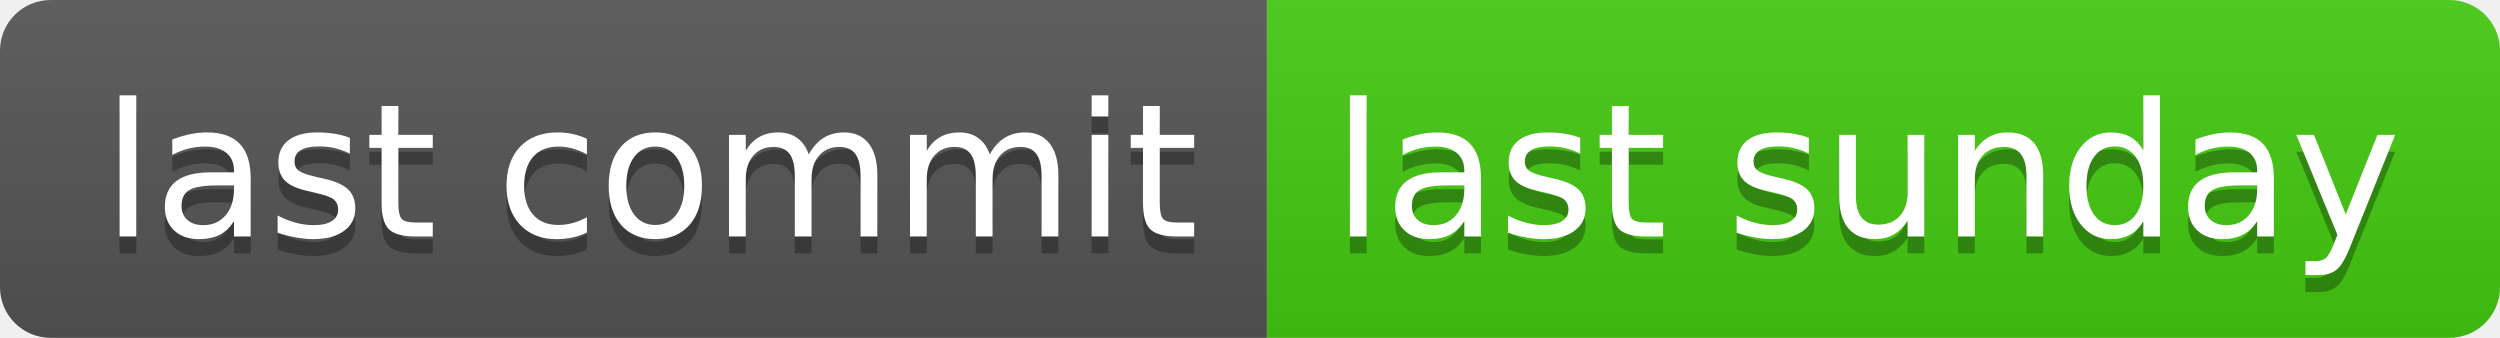
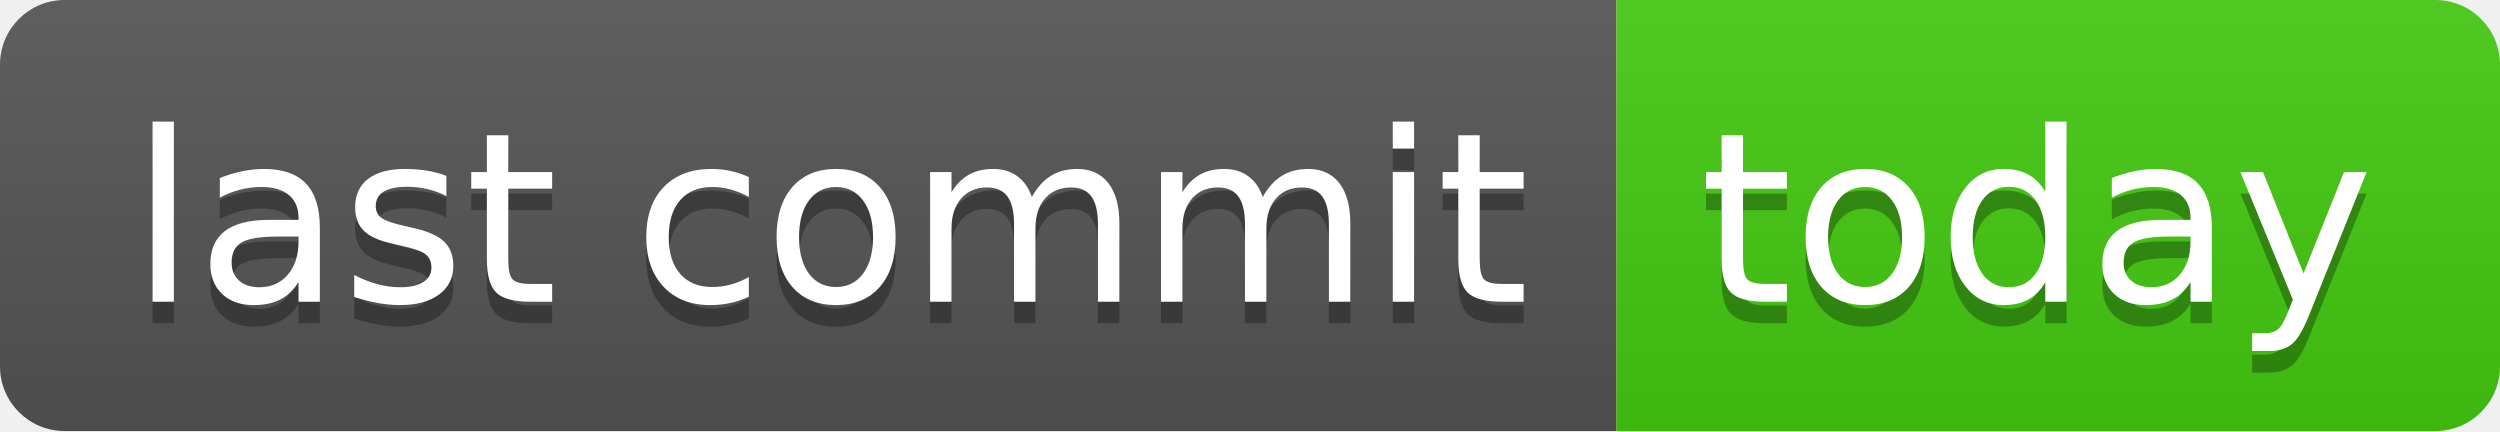
- <svg xmlns="http://www.w3.org/2000/svg" width="148" height="20">
+ <svg xmlns="http://www.w3.org/2000/svg" width="116" height="20">
  <linearGradient id="b" x2="0" y2="100%">
    <stop offset="0" stop-color="#bbb" stop-opacity=".1" />
    <stop offset="1" stop-opacity=".1" />
  </linearGradient>
  <clipPath id="a">
-     <rect width="148" height="20" rx="3" fill="#fff" />
+     <rect width="116" height="20" rx="3" fill="#fff" />
  </clipPath>
  <g clip-path="url(#a)">
    <path fill="#555" d="M0 0h75v20H0z" />
-     <path fill="#4c1" d="M75 0h73v20H75z" />
-     <path fill="url(#b)" d="M0 0h148v20H0z" />
+     <path fill="#4c1" d="M75 0h41v20H75z" />
+     <path fill="url(#b)" d="M0 0h116v20H0z" />
  </g>
  <g fill="#fff" text-anchor="middle" font-family="DejaVu Sans,Verdana,Geneva,sans-serif" font-size="110">
    <text x="385" y="150" fill="#010101" fill-opacity=".3" transform="scale(.1)" textLength="650">last commit</text>
    <text x="385" y="140" transform="scale(.1)" textLength="650">last commit</text>
-     <text x="1105" y="150" fill="#010101" fill-opacity=".3" transform="scale(.1)" textLength="630">last sunday</text>
-     <text x="1105" y="140" transform="scale(.1)" textLength="630">last sunday</text>
+     <text x="945" y="150" fill="#010101" fill-opacity=".3" transform="scale(.1)" textLength="310">today</text>
+     <text x="945" y="140" transform="scale(.1)" textLength="310">today</text>
  </g>
</svg>
